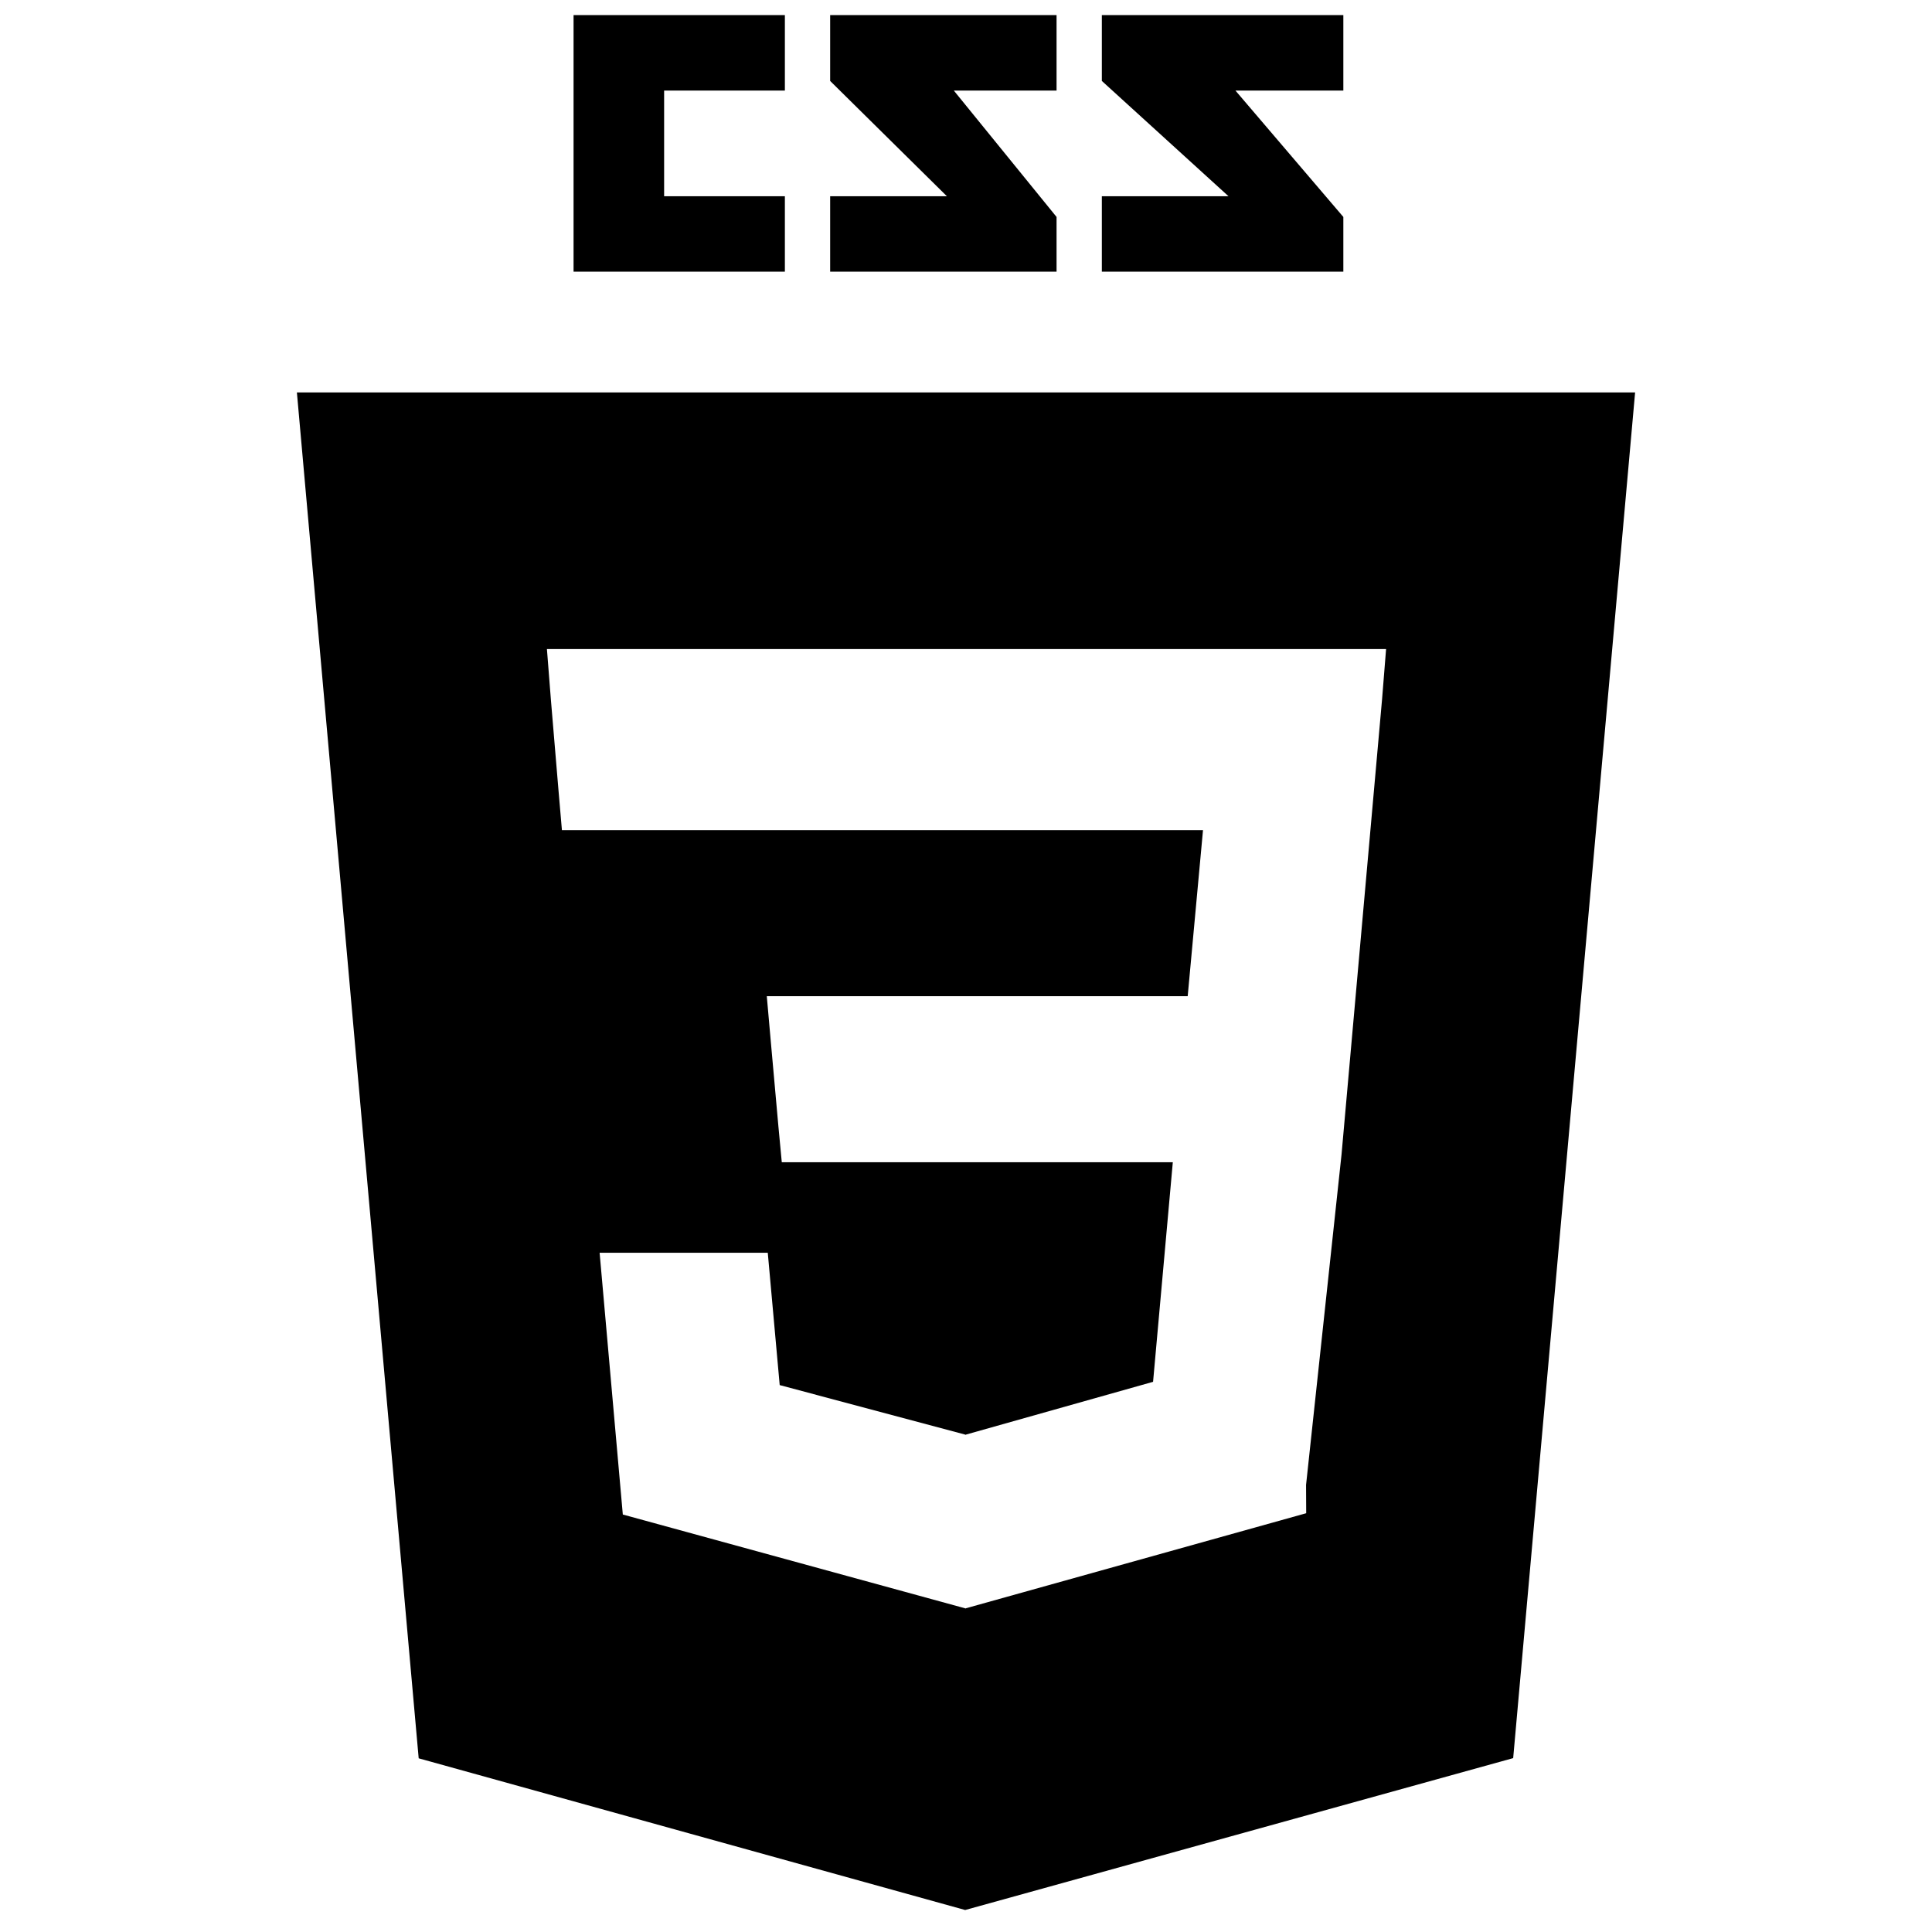
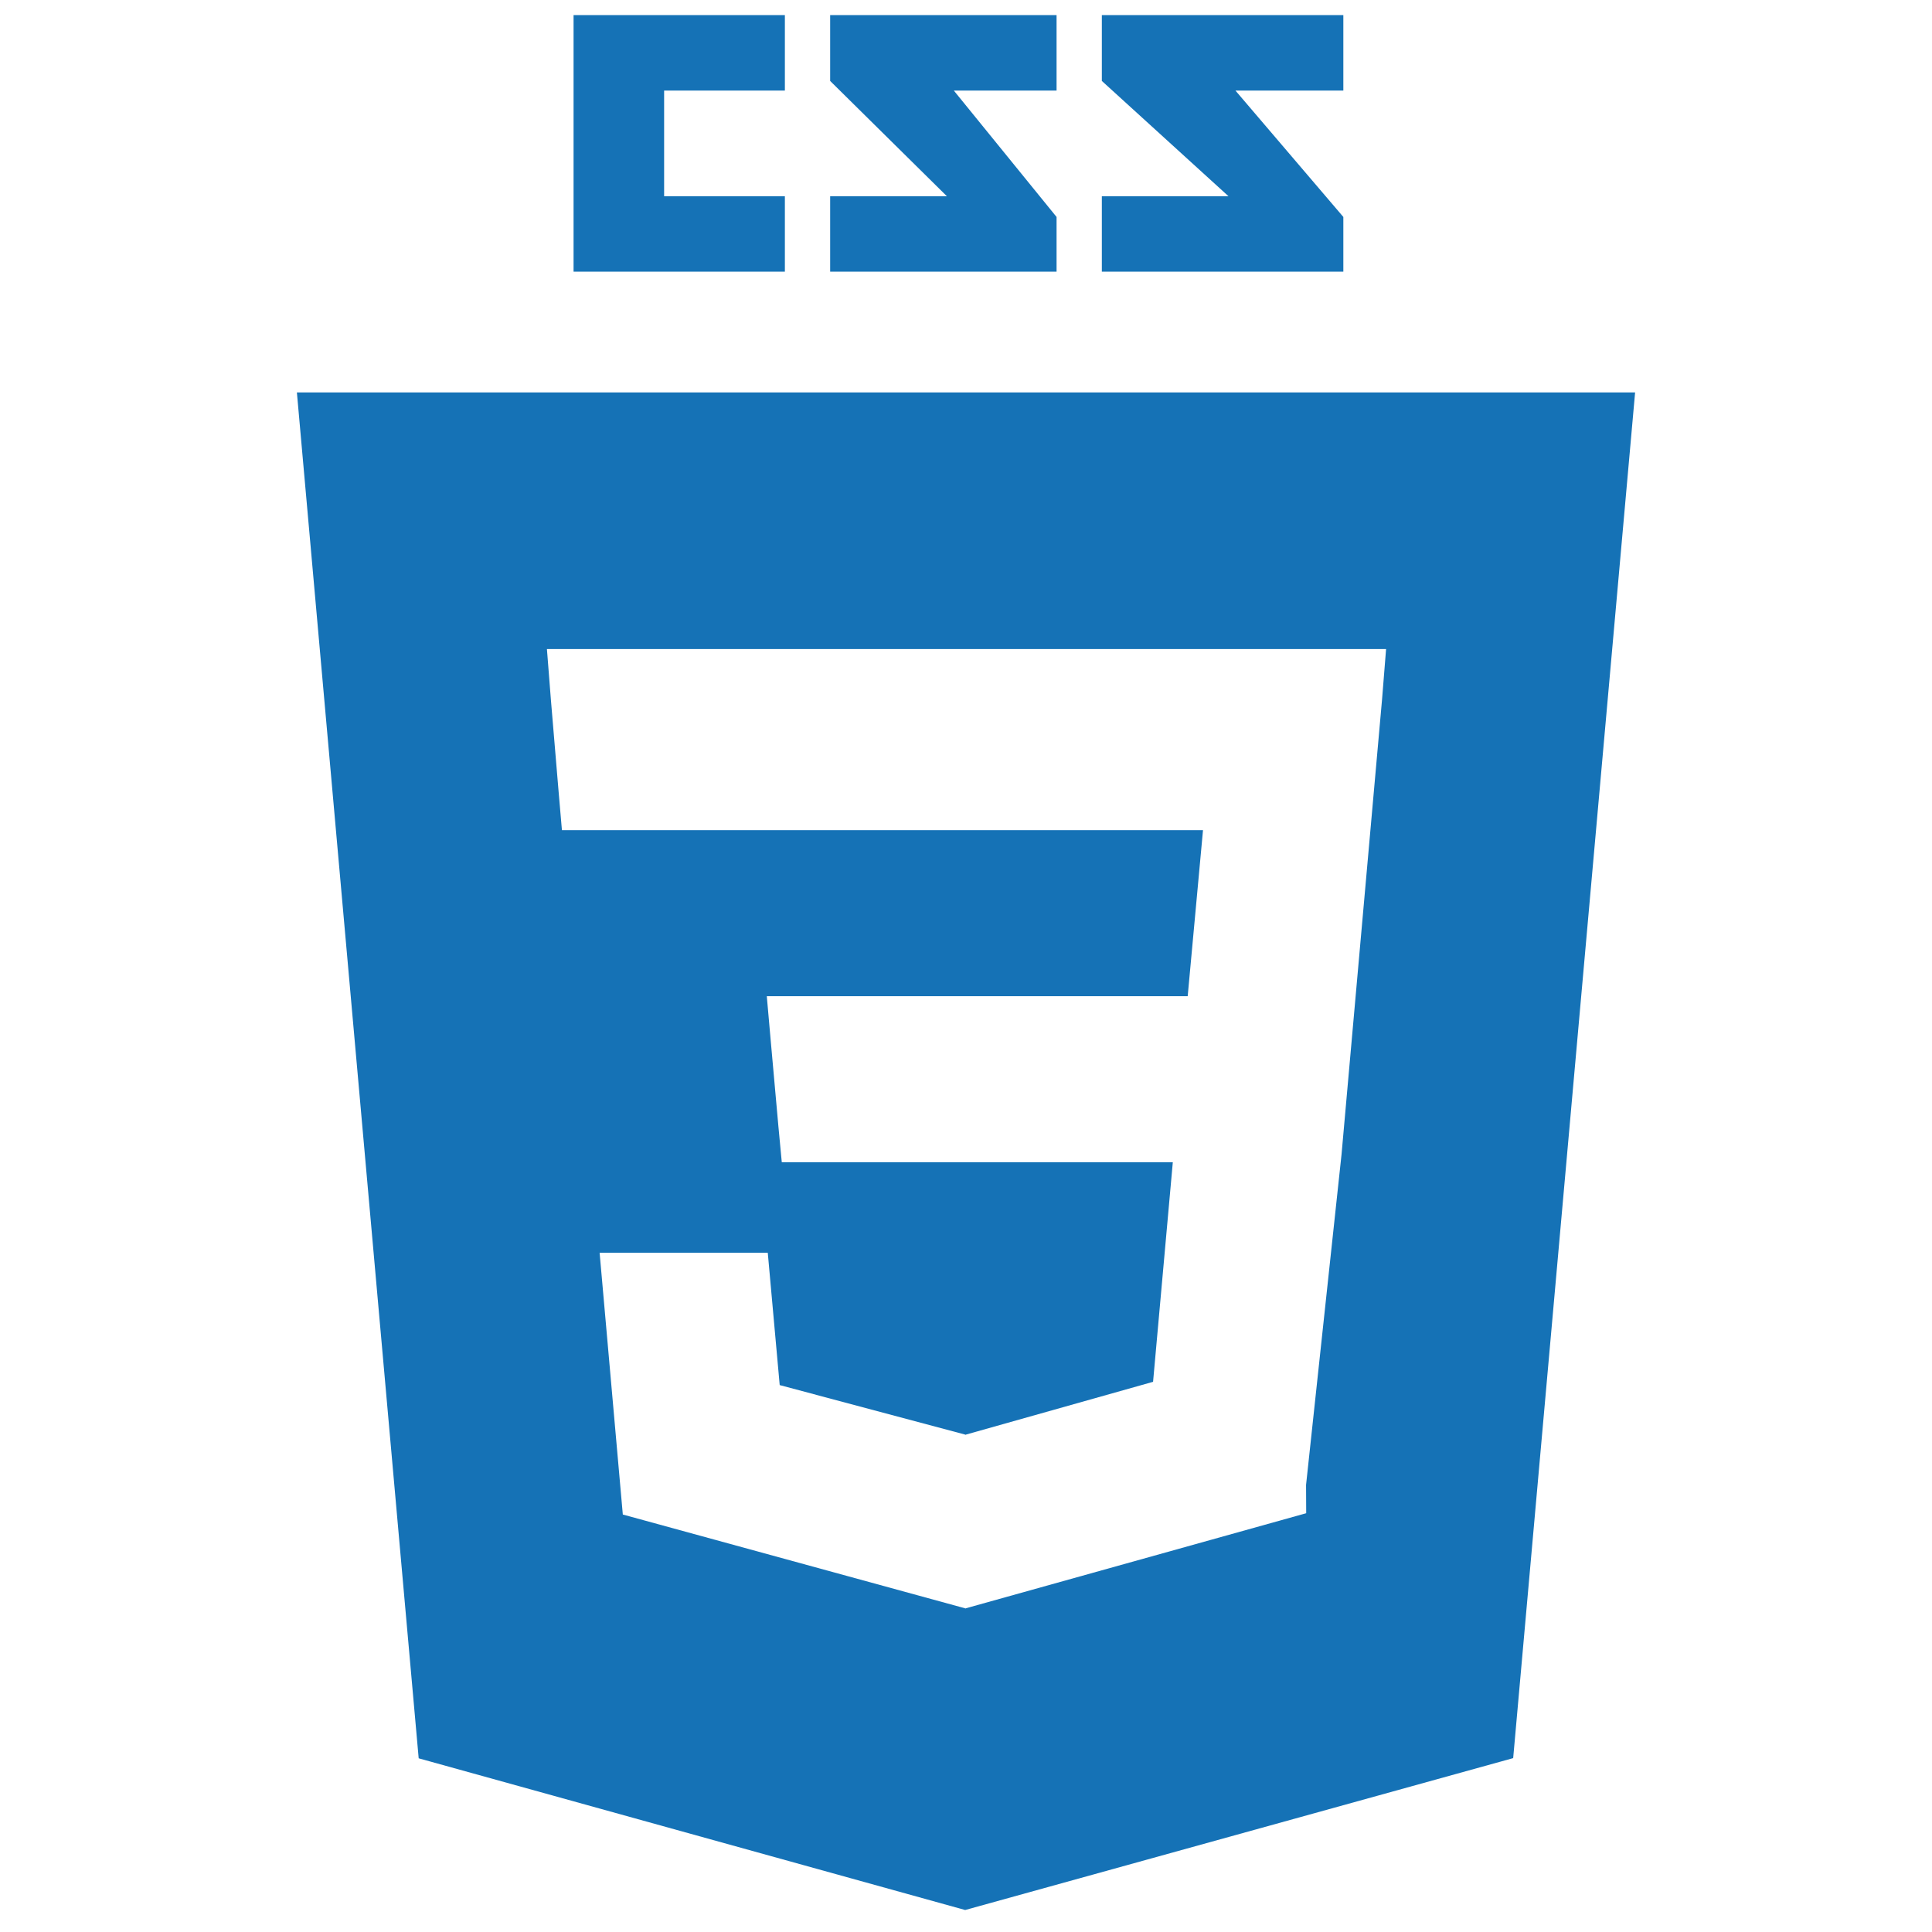
<svg xmlns="http://www.w3.org/2000/svg" viewBox="0 0 128 128">
-   <path d="M19.67 26l8.069 90.493 36.206 10.05 36.307-10.063 8.078-90.48h-88.66zm69.21 50.488l-2.35 21.892.009 1.875-22.539 6.295v.001l-.018.015-22.719-6.225-1.537-17.341h11.141l.79 8.766 12.347 3.295-.004.015v-.032l12.394-3.495 1.308-14.549h-25.907l-.222-2.355-.506-5.647-.265-2.998h27.886l1.014-11h-42.473l-.223-2.589-.506-6.03-.265-3.381h55.597l-.267 3.334-2.685 30.154 M89 14.374l-7.149-8.374h7.149v-5h-16v4.363l8.39 7.637h-8.39v5h16zM70 14.374l-6.807-8.374h6.807v-5h-15v4.363l7.733 7.637h-7.733v5h15zM52 13h-8v-7h8v-5h-14v17h14z" />
+   <path fill="#1572B6" d="M19.67 26l8.069 90.493 36.206 10.05 36.307-10.063 8.078-90.48h-88.66zm69.21 50.488l-2.35 21.892.009 1.875-22.539 6.295v.001l-.018.015-22.719-6.225-1.537-17.341h11.141l.79 8.766 12.347 3.295-.004.015v-.032l12.394-3.495 1.308-14.549h-25.907l-.222-2.355-.506-5.647-.265-2.998h27.886l1.014-11h-42.473l-.223-2.589-.506-6.03-.265-3.381h55.597l-.267 3.334-2.685 30.154 M89 14.374l-7.149-8.374h7.149v-5h-16v4.363l8.39 7.637h-8.39v5h16zM70 14.374l-6.807-8.374h6.807v-5h-15v4.363l7.733 7.637h-7.733v5h15zM52 13h-8v-7h8v-5h-14v17h14z" />
</svg>
